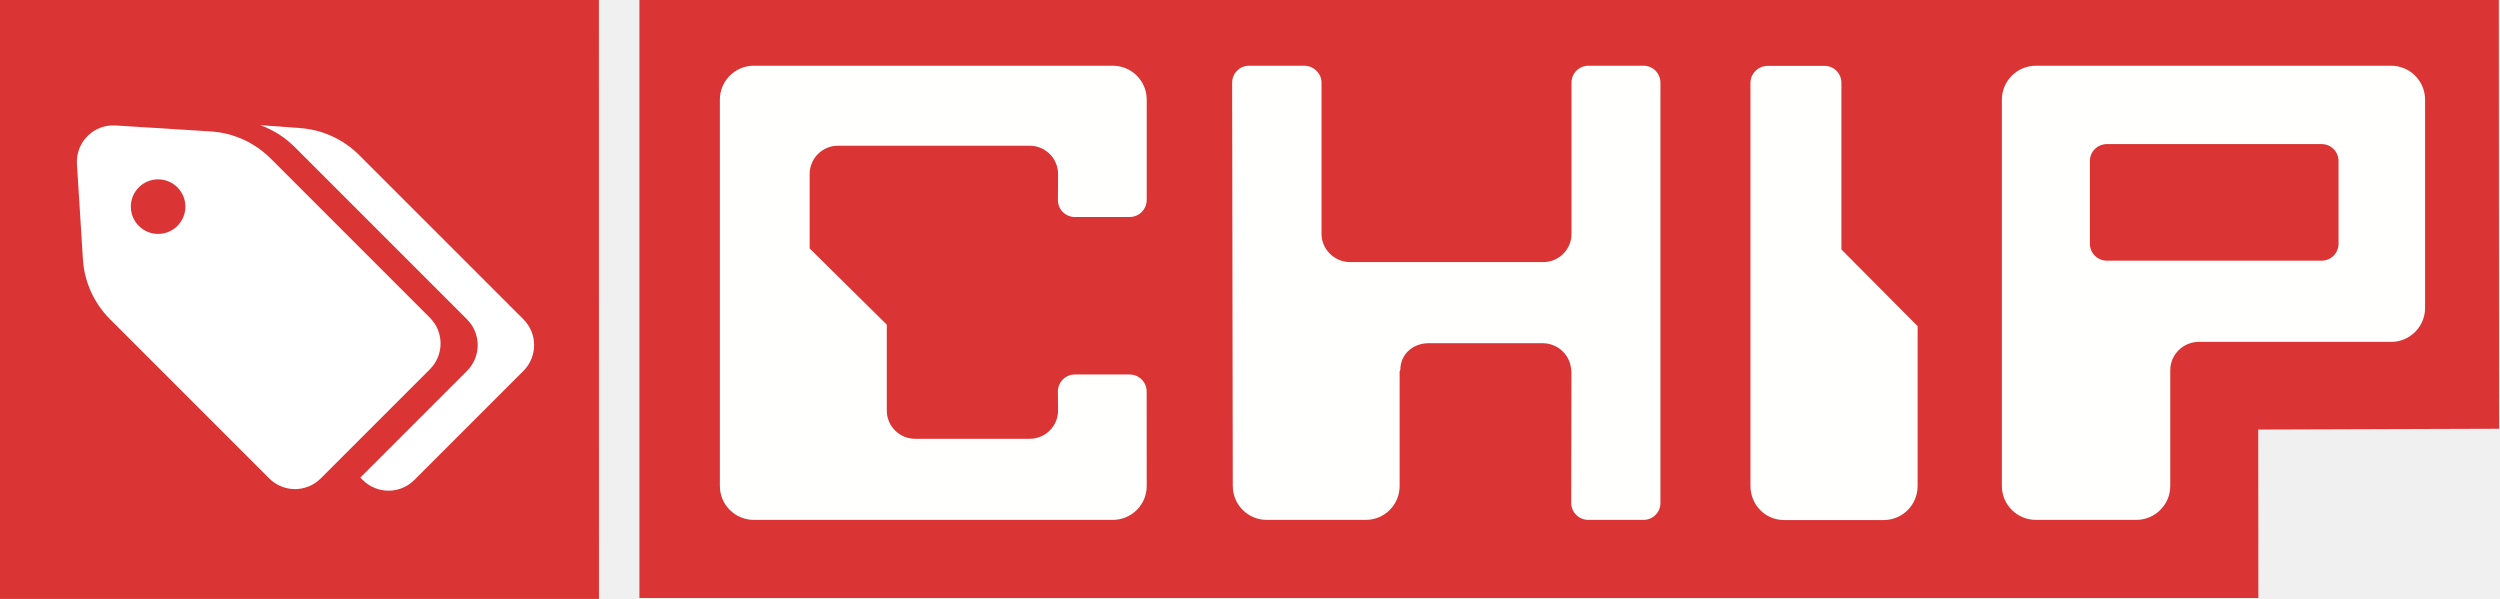
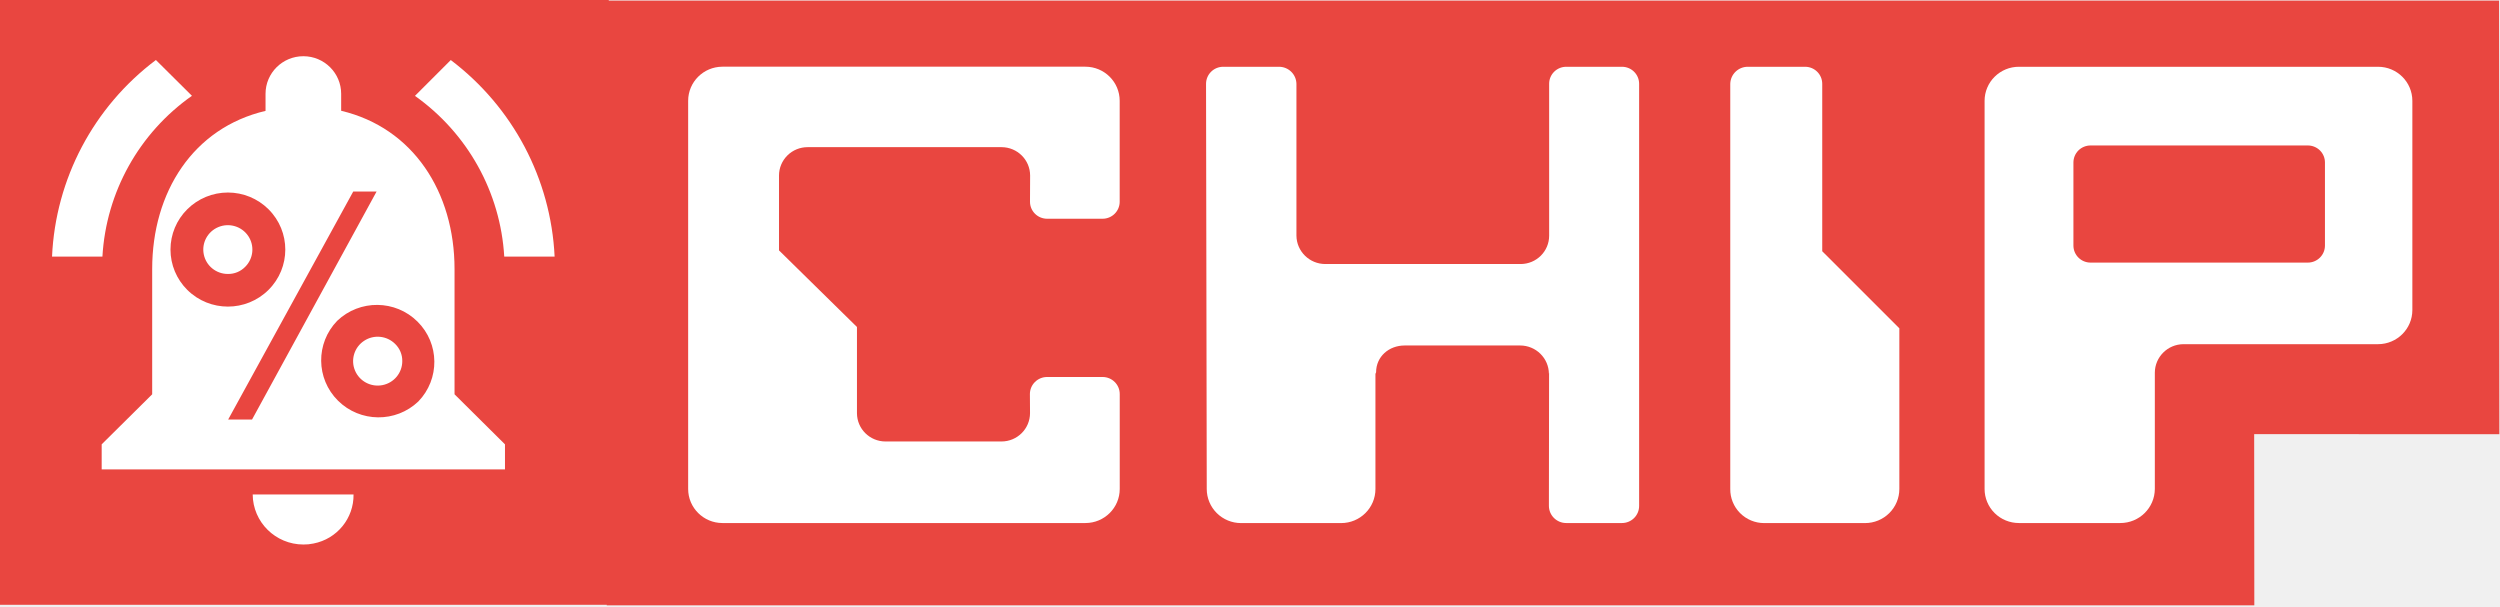
- <svg xmlns="http://www.w3.org/2000/svg" width="96px" height="23px" viewBox="0 0 96 23" version="1.1">
-   <g id="Chip-icon-logo" stroke="none" stroke-width="1" fill="none" fill-rule="evenodd">
-     <g id="CHIP_Magazine-Copy" transform="translate(24.55369, -0.176618)">
-       <polyline id="Fill-2" fill="#DA3434" points="71.41 16.64 62.162 16.671 62.167 23.14 0 23.14 0 0.172 71.4 0.172 71.41 16.64" />
-       <path d="M16.721,8.509 L18.824,8.509 C19.18,8.509 19.47,8.228 19.478,7.875 L19.48,7.875 L19.48,4.002 C19.48,3.284 18.9,2.7 18.176,2.7 L4.391,2.7 C3.673,2.7 3.089,3.284 3.089,4.002 L3.089,18.839 C3.089,19.557 3.673,20.14 4.391,20.14 L18.176,20.14 C18.9,20.14 19.48,19.557 19.48,18.839 L19.478,15.213 C19.478,14.85 19.185,14.557 18.824,14.557 L16.721,14.557 C16.358,14.557 16.07,14.85 16.07,15.213 L16.076,15.939 C16.076,16.543 15.587,17.026 14.986,17.026 L10.583,17.026 C9.987,17.026 9.499,16.543 9.499,15.939 L9.499,12.644 L6.537,9.716 L6.537,6.859 C6.537,6.26 7.023,5.772 7.623,5.772 L14.986,5.772 C15.587,5.772 16.076,6.26 16.076,6.859 L16.07,7.858 C16.07,8.221 16.358,8.509 16.721,8.509" id="Fill-3" fill="#FFFFFE" />
-       <path d="M38.556,2.7 L36.44,2.7 C36.079,2.7 35.792,2.991 35.792,3.351 L35.792,9.157 C35.792,9.756 35.308,10.241 34.707,10.241 L27.292,10.241 C26.691,10.241 26.193,9.756 26.193,9.157 L26.193,3.351 C26.193,2.991 25.887,2.7 25.527,2.7 L23.411,2.7 C23.051,2.7 22.76,2.991 22.76,3.351 L22.785,18.839 C22.785,19.56 23.371,20.14 24.087,20.14 L27.89,20.14 C28.609,20.14 29.192,19.56 29.192,18.839 L29.192,14.442 L29.219,14.377 C29.219,13.781 29.703,13.356 30.301,13.356 L34.687,13.356 C35.286,13.356 35.781,13.841 35.781,14.442 L35.789,14.377 L35.781,19.49 C35.781,19.85 36.079,20.14 36.44,20.14 L38.556,20.14 C38.916,20.14 39.207,19.85 39.207,19.49 L39.207,3.351 C39.207,2.991 38.916,2.7 38.556,2.7" id="Fill-4" fill="#FFFFFE" />
-       <path d="M46.156,9.756 L46.156,3.356 C46.156,2.993 45.866,2.705 45.506,2.705 L43.33,2.705 C42.972,2.705 42.664,2.993 42.664,3.356 L42.664,18.839 C42.664,19.56 43.23,20.146 43.951,20.146 L47.784,20.146 C48.502,20.146 49.083,19.56 49.083,18.839 L49.083,12.7 L46.156,9.756" id="Fill-5" fill="#FFFFFE" />
-       <path d="M65.246,9.533 C65.246,9.896 64.956,10.186 64.601,10.186 L56.349,10.186 C55.988,10.186 55.698,9.896 55.698,9.533 L55.698,6.361 C55.698,6 55.988,5.71 56.349,5.71 L64.601,5.71 C64.956,5.71 65.246,6 65.246,6.361 L65.246,9.533 M67.264,2.7 L53.625,2.7 C52.904,2.7 52.318,3.286 52.318,4.002 L52.318,18.839 C52.318,19.56 52.904,20.14 53.625,20.14 L57.478,20.14 C58.196,20.14 58.784,19.56 58.784,18.839 L58.784,14.395 C58.784,13.794 59.278,13.305 59.879,13.305 L67.264,13.305 C67.985,13.305 68.569,12.72 68.569,12.003 L68.569,4.002 C68.569,3.286 67.985,2.7 67.264,2.7" id="Fill-6" fill="#FFFFFE" />
-     </g>
-     <polygon id="Fill-2" fill="#DA3434" points="23 23 0 23 0 0 22.997 0" />
-     <g id="Group-2-Copy" transform="translate(0.021524, 2.137891)" fill="#FFFFFF">
-       <path d="M5.396,4.016 L7.817,1.271 C8.328,0.692 9.212,0.637 9.791,1.148 C9.834,1.187 9.875,1.228 9.914,1.271 L12.335,4.016 C12.911,4.668 13.228,5.508 13.228,6.378 L13.228,15.028 C13.228,15.8 12.602,16.426 11.83,16.426 L5.901,16.426 C5.129,16.426 4.503,15.8 4.503,15.028 L4.503,6.378 C4.503,5.508 4.82,4.668 5.396,4.016 Z M8.865,5.678 C9.444,5.678 9.913,5.209 9.913,4.63 C9.913,4.052 9.444,3.583 8.865,3.583 C8.287,3.583 7.818,4.052 7.818,4.63 C7.818,5.209 8.287,5.678 8.865,5.678 Z" id="Combined-Shape" transform="translate(8.865464, 8.612343) rotate(-45) translate(-8.865464, -8.612343) " />
-       <path d="M9.968,2.667 L11.506,2.78 C12.36,2.843 13.164,3.21 13.769,3.816 L20.079,10.125 C20.625,10.671 20.625,11.557 20.079,12.103 L15.886,16.295 C15.34,16.841 14.455,16.841 13.909,16.295 L13.814,16.201 L17.912,12.103 C18.458,11.557 18.458,10.671 17.912,10.125 L11.292,3.505 C10.915,3.128 10.462,2.844 9.968,2.667 Z" id="Combined-Shape" />
+ <svg xmlns="http://www.w3.org/2000/svg" width="103px" height="25px" viewBox="0 0 103 25" version="1.1">
+   <g id="Page-1" stroke="none" stroke-width="1" fill="none" fill-rule="evenodd">
+     <g id="Group" fill-rule="nonzero">
+       <path d="M25.081,0.024 L102.961,0.024 L102.973,17.89 L92.872,17.886 L92.878,24.941 L24.998,24.941 L24.998,24.917 L3.55271368e-15,24.917 L3.55271368e-15,1.77635684e-15 L25.081,1.77635684e-15 L25.081,0.024 Z" id="Combined-Shape" fill="#E94640" />
+       <path d="M43.14,9.012 L45.425,9.012 C45.809,9.013 46.123,8.708 46.131,8.326 L46.131,8.326 L46.131,4.153 C46.131,3.377 45.498,2.748 44.717,2.748 L29.763,2.748 C28.983,2.75 28.352,3.378 28.352,4.153 L28.352,20.145 C28.352,20.919 28.983,21.548 29.763,21.549 L44.72,21.549 C45.501,21.549 46.133,20.92 46.133,20.145 L46.133,16.234 C46.133,15.847 45.817,15.532 45.427,15.532 L43.14,15.532 C42.952,15.532 42.772,15.606 42.64,15.738 C42.507,15.869 42.432,16.048 42.432,16.234 L42.437,17.022 C42.435,17.667 41.91,18.188 41.261,18.189 L36.484,18.189 C35.836,18.189 35.31,17.67 35.307,17.027 L35.307,13.472 L32.095,10.316 L32.095,7.233 C32.094,6.923 32.219,6.625 32.44,6.405 C32.661,6.185 32.962,6.062 33.274,6.063 L41.264,6.063 C41.914,6.064 42.441,6.587 42.441,7.233 L42.436,8.313 C42.437,8.699 42.751,9.011 43.14,9.012 Z" id="Path" fill="#FFFFFF" />
+       <path d="M66.825,2.751 L64.529,2.751 C64.342,2.751 64.162,2.825 64.03,2.957 C63.898,3.088 63.824,3.267 63.825,3.453 L63.825,9.708 C63.826,10.352 63.303,10.875 62.654,10.878 L54.605,10.878 C53.952,10.879 53.42,10.357 53.413,9.708 L53.413,3.453 C53.406,3.062 53.085,2.75 52.692,2.751 L50.396,2.751 C50.006,2.751 49.69,3.065 49.689,3.453 L49.718,20.147 C49.718,20.519 49.867,20.877 50.132,21.14 C50.397,21.403 50.756,21.551 51.131,21.551 L55.254,21.551 C56.035,21.551 56.668,20.923 56.668,20.147 L56.668,15.404 L56.695,15.338 C56.695,14.692 57.223,14.234 57.873,14.234 L62.629,14.234 C63.281,14.234 63.811,14.757 63.815,15.404 L63.822,15.338 L63.815,20.847 C63.819,21.236 64.137,21.549 64.529,21.549 L66.825,21.549 C67.013,21.549 67.192,21.475 67.325,21.343 C67.457,21.212 67.532,21.033 67.532,20.847 L67.532,3.453 C67.532,3.065 67.216,2.751 66.825,2.751 L66.825,2.751 Z" id="Path" fill="#FFFFFF" />
+       <path d="M75.076,10.351 L75.076,3.453 C75.076,3.065 74.76,2.751 74.37,2.751 L72.012,2.751 C71.618,2.749 71.296,3.061 71.287,3.453 L71.287,20.147 C71.283,20.518 71.428,20.874 71.69,21.138 C71.952,21.402 72.309,21.551 72.682,21.551 L76.84,21.551 C77.216,21.551 77.575,21.403 77.84,21.139 C78.105,20.875 78.254,20.517 78.253,20.145 L78.253,13.526 L75.076,10.351 Z" id="Path" fill="#FFFFFF" />
+       <path d="M97.977,2.751 L83.179,2.751 C82.804,2.75 82.445,2.898 82.18,3.161 C81.914,3.424 81.765,3.781 81.765,4.153 L81.765,20.145 C81.764,20.517 81.913,20.874 82.178,21.138 C82.443,21.401 82.803,21.549 83.178,21.549 L87.358,21.549 C88.14,21.549 88.775,20.921 88.779,20.145 L88.779,15.354 C88.782,14.708 89.307,14.184 89.958,14.18 L97.976,14.18 C98.757,14.179 99.389,13.55 99.389,12.774 L99.389,4.153 C99.388,3.379 98.756,2.751 97.977,2.751 Z M95.788,10.117 C95.788,10.505 95.472,10.819 95.082,10.819 L86.131,10.819 C85.741,10.819 85.425,10.505 85.425,10.117 L85.425,6.695 C85.425,6.509 85.499,6.33 85.631,6.198 C85.764,6.067 85.944,5.993 86.131,5.993 L95.082,5.993 C95.269,5.993 95.449,6.067 95.582,6.198 C95.714,6.33 95.789,6.509 95.788,6.695 L95.788,10.117 Z" id="Shape" fill="#FFFFFF" />
+       <path d="M7.908,3.947 L6.423,2.472 C3.855,4.404 2.287,7.373 2.144,10.571 L4.22,10.571 C4.371,7.92 5.728,5.482 7.908,3.947 L7.908,3.947 Z M20.774,10.571 L22.85,10.571 C22.699,7.376 21.133,4.412 18.572,2.474 L17.096,3.95 C19.267,5.49 20.62,7.925 20.775,10.571 L20.774,10.571 Z M18.727,11.085 C18.727,7.917 17.024,5.267 14.056,4.564 L14.056,3.865 C14.056,3.01 13.359,2.316 12.498,2.316 C11.637,2.316 10.94,3.01 10.94,3.865 L10.94,4.568 C7.96,5.269 6.27,7.909 6.27,11.087 L6.27,16.245 L4.189,18.307 L4.189,19.338 L20.805,19.338 L20.805,18.307 L18.727,16.245 L18.727,11.085 Z M12.497,22.434 C12.638,22.436 12.778,22.422 12.915,22.393 C13.885,22.205 14.581,21.353 14.566,20.371 L10.411,20.371 C10.419,21.511 11.35,22.431 12.497,22.434 Z" id="Shape" fill="#FFFFFF" />
+       <path d="M11.062,11.944 C10.138,12.861 8.641,12.861 7.717,11.944 C7.273,11.503 7.024,10.906 7.024,10.282 C7.024,9.659 7.273,9.061 7.717,8.621 C8.161,8.18 8.762,7.932 9.39,7.932 C10.017,7.932 10.619,8.18 11.062,8.621 C11.985,9.539 11.985,11.026 11.062,11.944 L11.062,11.944 Z M10.102,10.993 C10.443,10.654 10.496,10.123 10.228,9.724 C9.96,9.326 9.446,9.17 9,9.354 C8.554,9.537 8.301,10.008 8.395,10.478 C8.489,10.949 8.904,11.287 9.387,11.287 C9.656,11.292 9.915,11.186 10.102,10.993 L10.102,10.993 Z M14.554,7.89 L15.516,7.89 L10.384,17.285 L9.4,17.285 L14.554,7.89 Z M17.236,16.54 C16.307,17.426 14.835,17.411 13.925,16.507 C13.014,15.602 13,14.14 13.892,13.218 C14.82,12.331 16.292,12.346 17.202,13.251 C18.113,14.155 18.128,15.617 17.236,16.54 L17.236,16.54 Z M16.279,14.169 C15.938,13.829 15.402,13.775 15,14.042 C14.597,14.308 14.44,14.82 14.625,15.264 C14.809,15.708 15.284,15.96 15.758,15.867 C16.233,15.774 16.574,15.36 16.574,14.88 C16.579,14.613 16.472,14.356 16.279,14.169 L16.279,14.169 Z" id="Shape" fill="#E94640" />
    </g>
  </g>
</svg>
